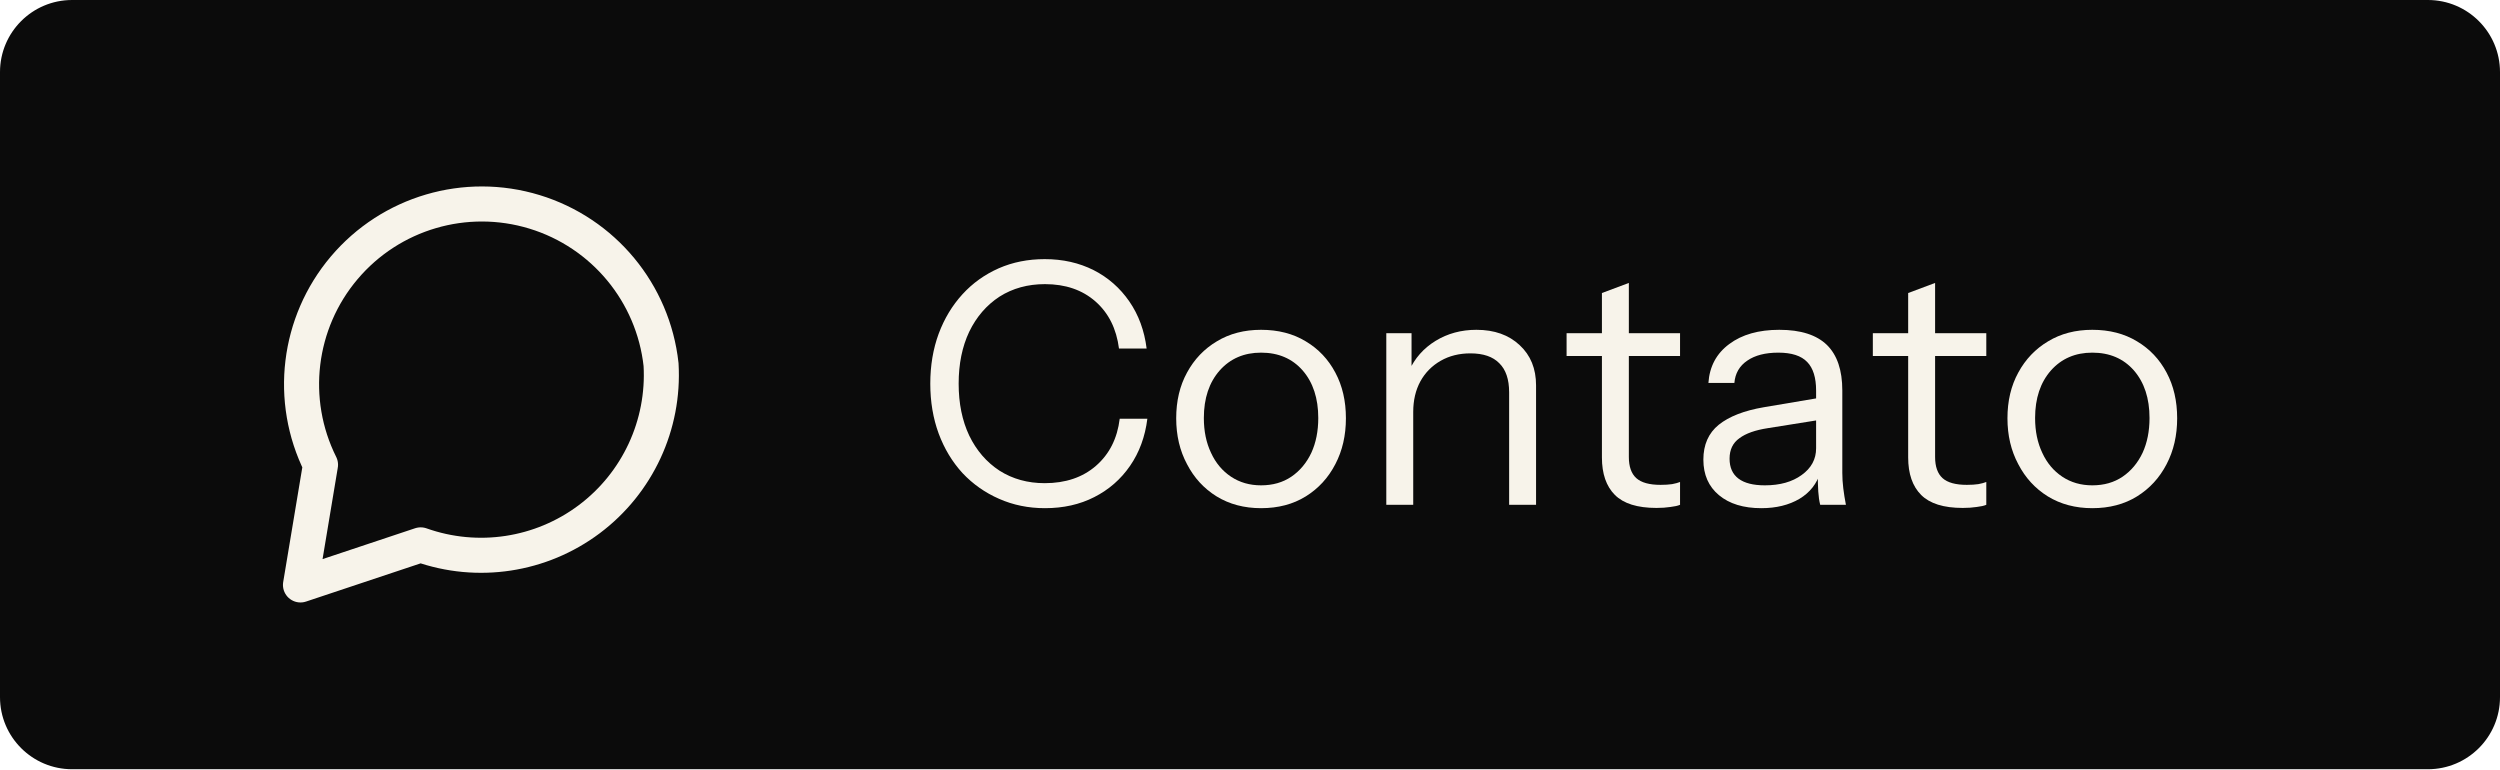
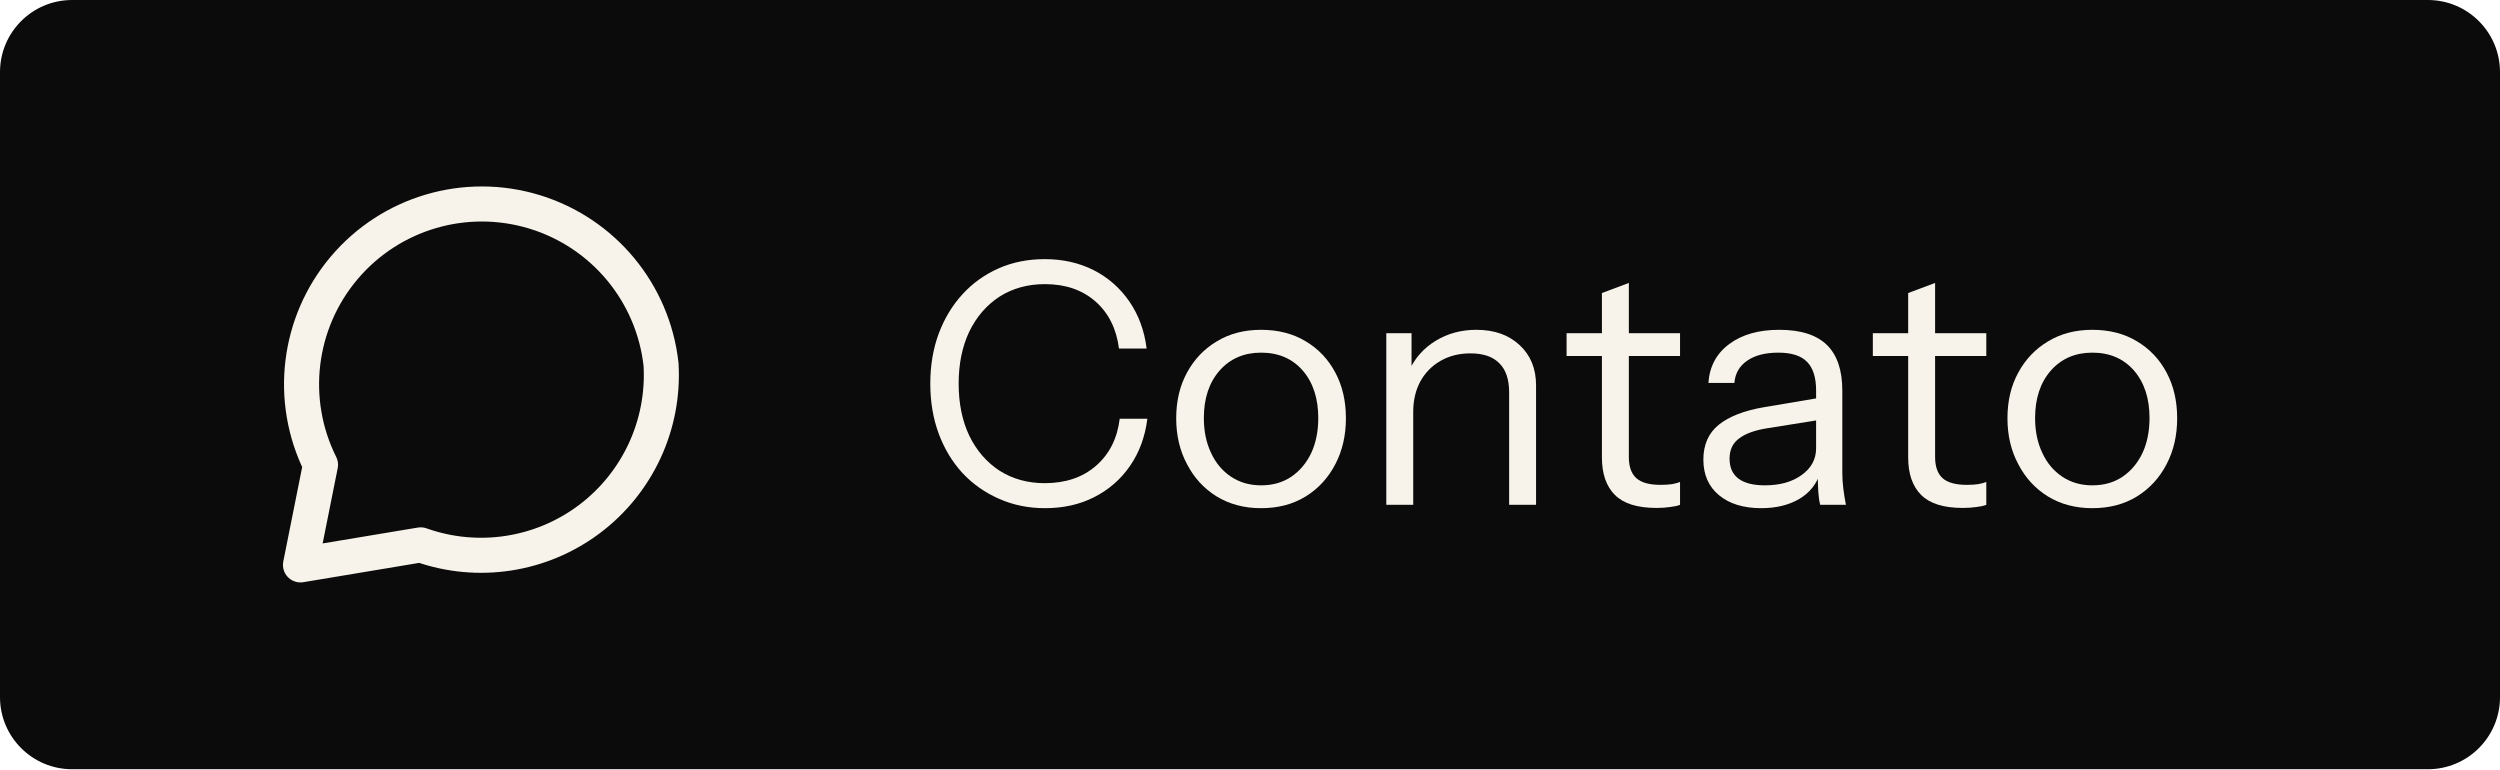
<svg xmlns="http://www.w3.org/2000/svg" width="104" height="32" viewBox="0 0 104 32">
  <rect width="104" height="32" rx="3" fill="#0B0B0B" />
  <g fill="#F7F3EA">
    <g transform="translate(10 6) scale(.833333)">
-       <path d="M21 11A9 9 0 0 1 9 20L3 22L4 16A9 9 0 1 1 21 11Z" fill="none" stroke="#F7F3EA" stroke-width="1.75" stroke-linecap="butt" stroke-linejoin="round" />
+       <path d="M21 11A9 9 0 0 1 9 20L3 21L4 16A9 9 0 1 1 21 11Z" fill="none" stroke="#F7F3EA" stroke-width="1.75" stroke-linecap="butt" stroke-linejoin="round" />
    </g>
    <path d="M43.47 21.14 L43.47 21.14 Q42.44 21.14 41.56 20.75 Q40.69 20.37 40.04 19.68 Q39.40 18.98 39.05 18.04 Q38.70 17.09 38.70 15.96 L38.70 15.96 Q38.70 14.83 39.05 13.88 Q39.40 12.94 40.04 12.24 Q40.67 11.55 41.55 11.16 Q42.42 10.78 43.46 10.78 L43.46 10.78 Q44.59 10.78 45.50 11.24 Q46.40 11.70 46.98 12.54 Q47.56 13.38 47.70 14.50 L47.70 14.50 L46.55 14.50 Q46.39 13.26 45.57 12.54 Q44.75 11.82 43.47 11.82 L43.47 11.82 Q42.40 11.82 41.58 12.34 Q40.77 12.87 40.32 13.80 Q39.88 14.73 39.88 15.96 L39.88 15.96 Q39.88 17.19 40.32 18.12 Q40.77 19.05 41.58 19.58 Q42.40 20.10 43.46 20.10 L43.46 20.10 Q44.76 20.10 45.59 19.38 Q46.43 18.65 46.58 17.42 L46.58 17.42 L47.73 17.42 Q47.59 18.54 47.01 19.38 Q46.43 20.22 45.52 20.68 Q44.62 21.14 43.47 21.14" />
    <path d="M52.46 21.14 L52.46 21.14 Q51.41 21.14 50.61 20.65 Q49.82 20.16 49.38 19.31 Q48.93 18.47 48.93 17.40 L48.93 17.40 Q48.93 16.32 49.38 15.50 Q49.83 14.67 50.62 14.20 Q51.41 13.72 52.46 13.72 L52.46 13.72 Q53.53 13.72 54.32 14.20 Q55.11 14.67 55.55 15.50 Q55.99 16.32 55.99 17.40 L55.99 17.40 Q55.99 18.47 55.55 19.31 Q55.11 20.16 54.32 20.65 Q53.53 21.14 52.46 21.14 M52.46 20.19 L52.46 20.19 Q53.19 20.19 53.72 19.83 Q54.25 19.47 54.55 18.84 Q54.84 18.21 54.84 17.39 L54.84 17.39 Q54.84 16.16 54.19 15.41 Q53.54 14.67 52.46 14.67 L52.46 14.67 Q51.40 14.67 50.74 15.41 Q50.08 16.16 50.08 17.39 L50.08 17.39 Q50.08 18.21 50.38 18.84 Q50.67 19.47 51.21 19.83 Q51.75 20.19 52.46 20.19" />
    <path d="M58.79 21.00 L57.67 21.00 L57.67 13.86 L58.72 13.86 L58.72 15.54 L58.79 15.54 L58.79 21.00 M63.90 21.00 L62.78 21.00 L62.78 16.32 Q62.78 15.51 62.37 15.11 Q61.97 14.70 61.17 14.70 L61.17 14.70 Q60.47 14.70 59.93 15.01 Q59.39 15.32 59.09 15.86 Q58.79 16.41 58.79 17.14 L58.79 17.14 L58.61 15.44 Q58.97 14.64 59.72 14.18 Q60.47 13.72 61.42 13.72 L61.42 13.72 Q62.54 13.72 63.22 14.36 Q63.90 14.99 63.90 16.03 L63.90 16.03 L63.90 21.00" />
    <path d="M68.91 21.13 L68.91 21.13 Q67.72 21.13 67.18 20.59 Q66.64 20.05 66.64 19.03 L66.64 19.03 L66.64 12.19 L67.76 11.77 L67.76 19.01 Q67.76 19.61 68.07 19.89 Q68.38 20.17 69.08 20.17 L69.08 20.17 Q69.36 20.17 69.56 20.14 Q69.77 20.10 69.89 20.05 L69.89 20.05 L69.89 21.00 Q69.75 21.06 69.49 21.09 Q69.23 21.13 68.91 21.13 M69.89 14.81 L65.17 14.81 L65.17 13.86 L69.89 13.86 L69.89 14.81" />
    <path d="M76.79 21.00 L75.72 21.00 Q75.66 20.76 75.64 20.45 Q75.62 20.15 75.62 19.67 L75.62 19.67 L75.55 19.67 L75.55 16.25 Q75.55 15.44 75.18 15.06 Q74.81 14.67 73.98 14.67 L73.98 14.67 Q73.17 14.67 72.69 15.00 Q72.20 15.33 72.15 15.93 L72.15 15.93 L71.07 15.93 Q71.14 14.90 71.94 14.31 Q72.73 13.72 74.02 13.72 L74.02 13.72 Q75.35 13.72 76.00 14.35 Q76.64 14.98 76.64 16.24 L76.64 16.24 L76.64 19.67 Q76.64 19.98 76.68 20.31 Q76.72 20.64 76.79 21.00 L76.79 21.00 M73.27 21.14 L73.27 21.14 Q72.16 21.14 71.51 20.60 Q70.86 20.06 70.86 19.12 L70.86 19.12 Q70.86 18.19 71.50 17.67 Q72.15 17.15 73.38 16.94 L73.38 16.94 L75.87 16.52 L75.87 17.44 L73.55 17.81 Q72.76 17.93 72.36 18.23 Q71.95 18.52 71.95 19.08 L71.95 19.08 Q71.95 19.63 72.32 19.91 Q72.69 20.19 73.42 20.19 L73.42 20.19 Q74.36 20.19 74.95 19.76 Q75.55 19.33 75.55 18.65 L75.55 18.65 L75.73 19.64 Q75.51 20.36 74.86 20.75 Q74.20 21.14 73.27 21.14" />
    <path d="M81.65 21.13 L81.65 21.13 Q80.46 21.13 79.92 20.59 Q79.38 20.05 79.38 19.03 L79.38 19.03 L79.38 12.19 L80.50 11.77 L80.50 19.01 Q80.50 19.61 80.81 19.89 Q81.12 20.17 81.82 20.17 L81.82 20.17 Q82.10 20.17 82.30 20.14 Q82.51 20.10 82.63 20.05 L82.63 20.05 L82.63 21.00 Q82.49 21.06 82.23 21.09 Q81.97 21.13 81.65 21.13 M82.63 14.81 L77.91 14.81 L77.91 13.86 L82.63 13.86 L82.63 14.81" />
    <path d="M87.04 21.14 L87.04 21.14 Q85.99 21.14 85.19 20.65 Q84.40 20.16 83.96 19.31 Q83.51 18.47 83.51 17.40 L83.51 17.40 Q83.51 16.32 83.96 15.50 Q84.41 14.67 85.20 14.20 Q85.99 13.72 87.04 13.72 L87.04 13.72 Q88.11 13.72 88.90 14.20 Q89.69 14.67 90.13 15.50 Q90.57 16.32 90.57 17.40 L90.57 17.40 Q90.57 18.47 90.13 19.31 Q89.69 20.16 88.90 20.65 Q88.11 21.14 87.04 21.14 M87.04 20.19 L87.04 20.19 Q87.77 20.19 88.30 19.83 Q88.83 19.47 89.13 18.84 Q89.42 18.21 89.42 17.39 L89.42 17.39 Q89.42 16.16 88.77 15.41 Q88.12 14.67 87.04 14.67 L87.04 14.67 Q85.98 14.67 85.32 15.41 Q84.66 16.16 84.66 17.39 L84.66 17.39 Q84.66 18.21 84.96 18.84 Q85.25 19.47 85.79 19.83 Q86.33 20.19 87.04 20.19" />
  </g>
</svg>
